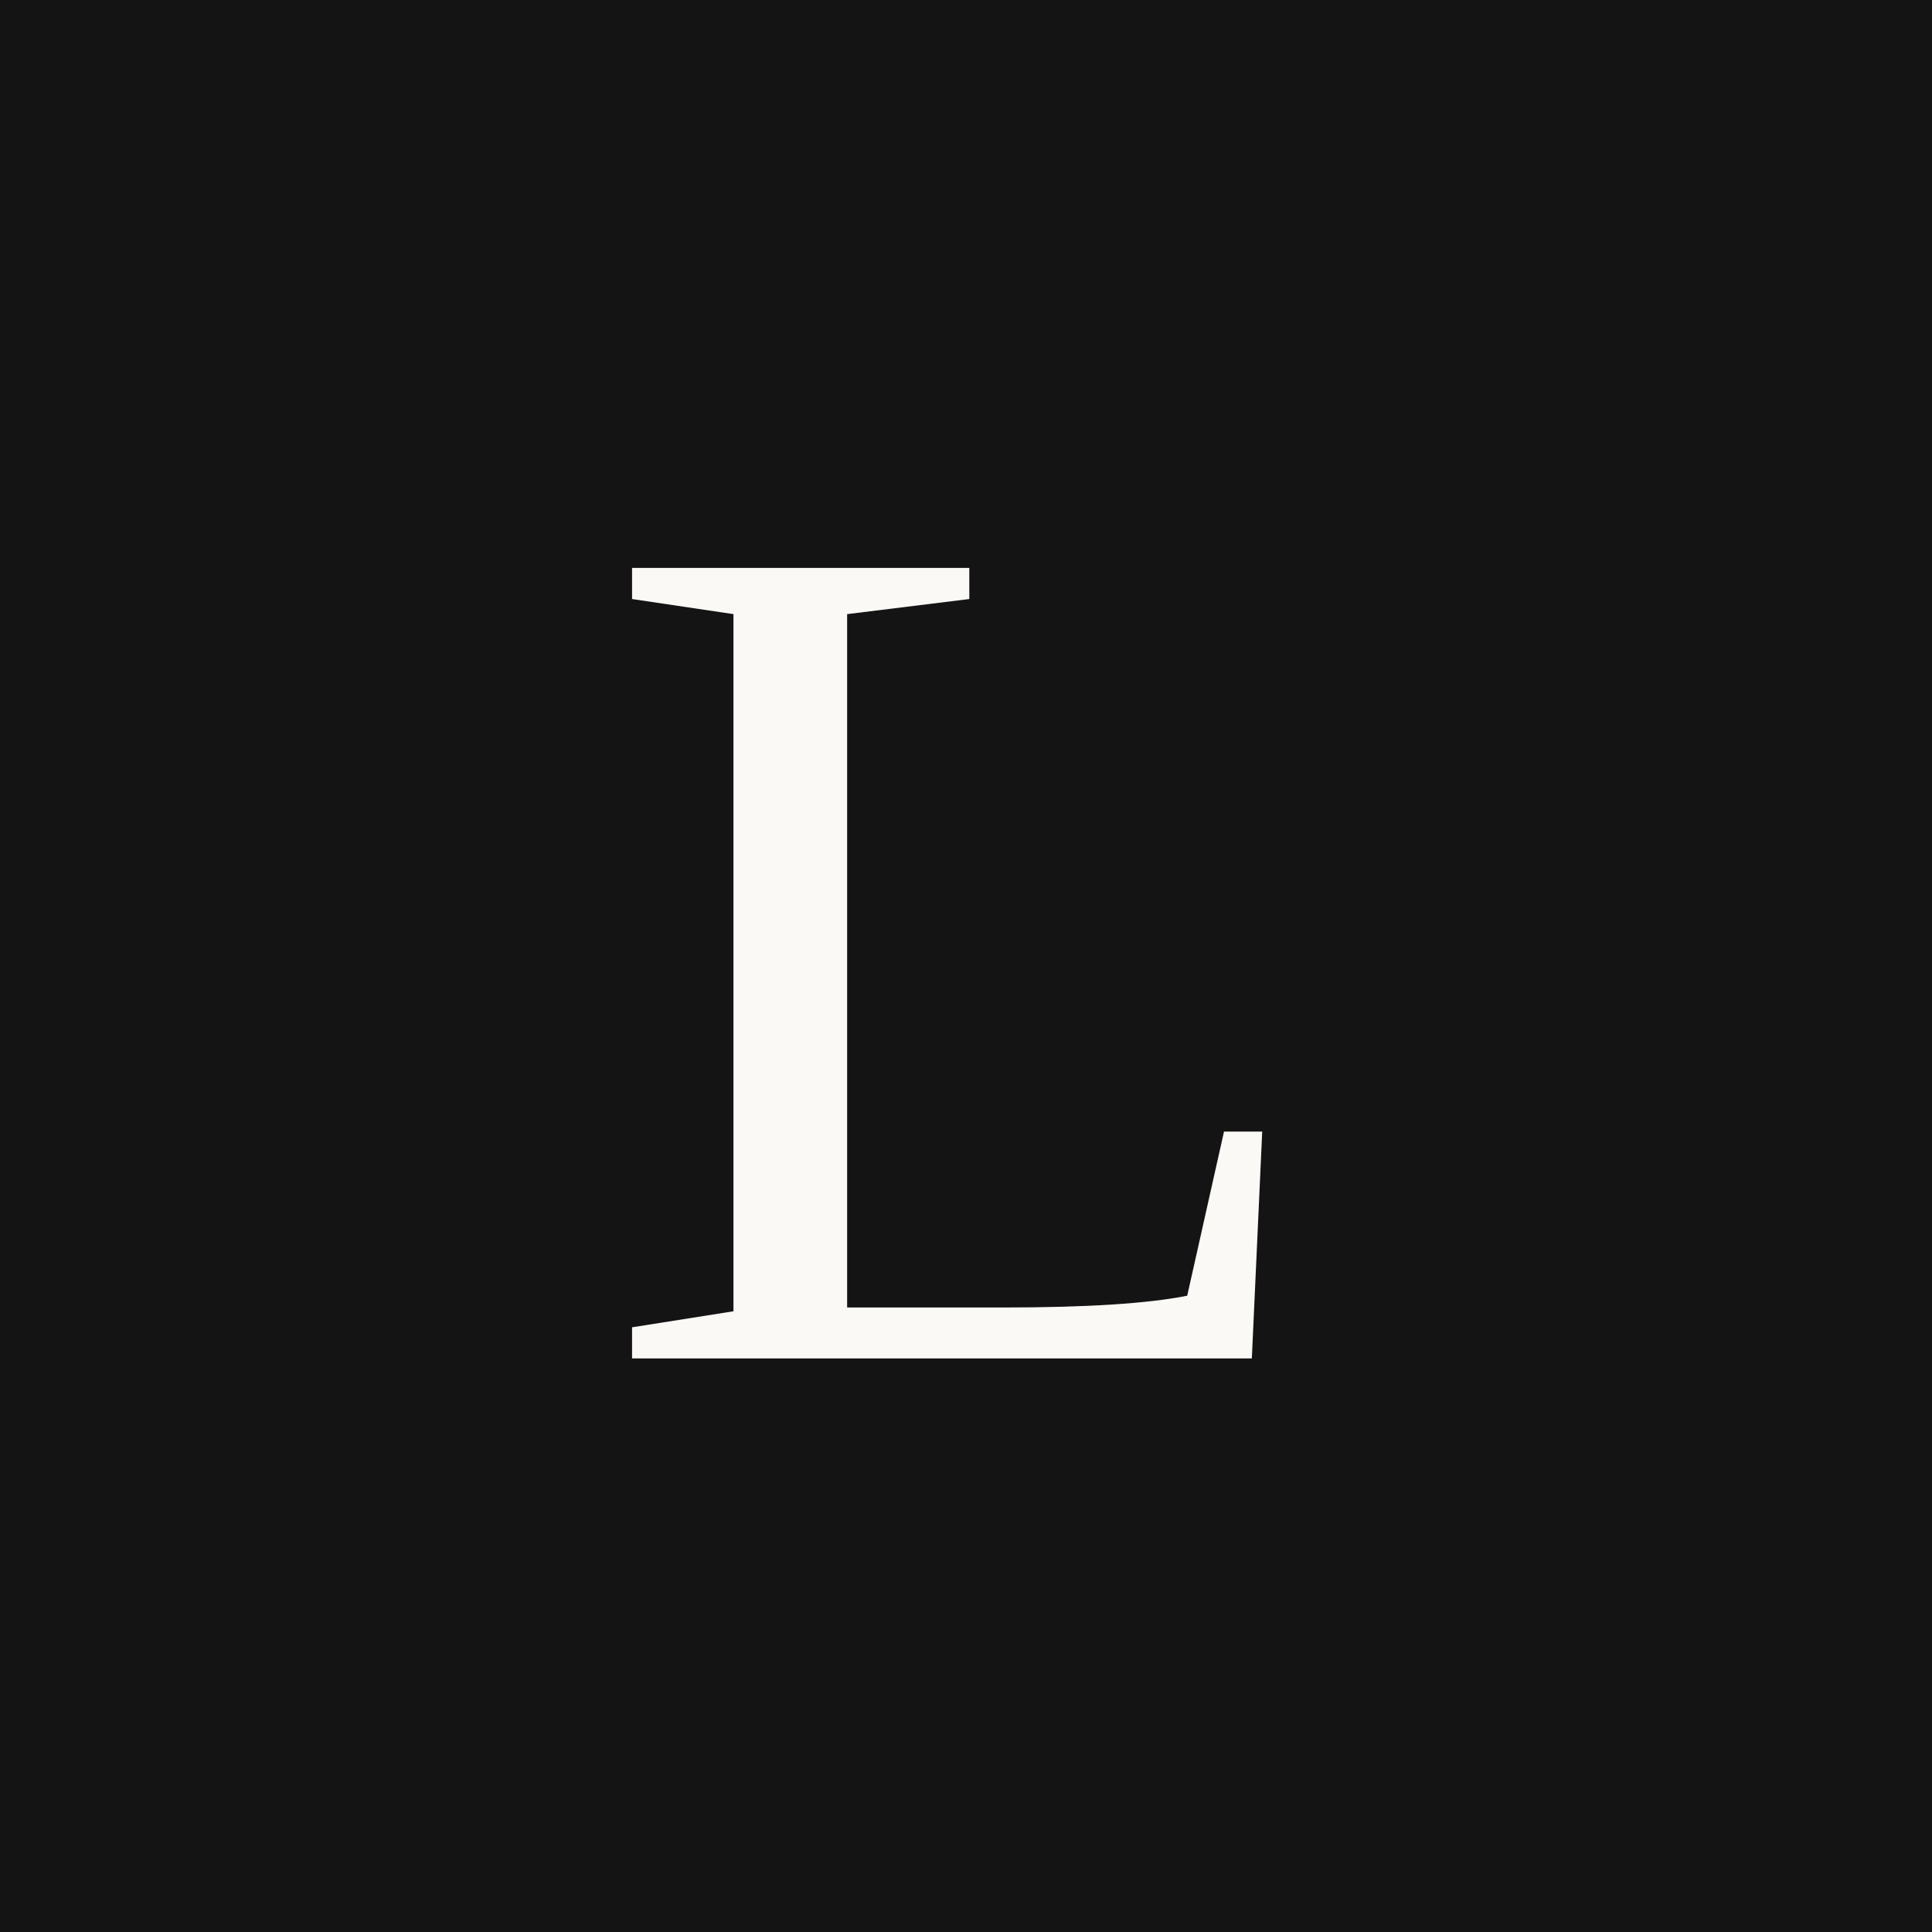
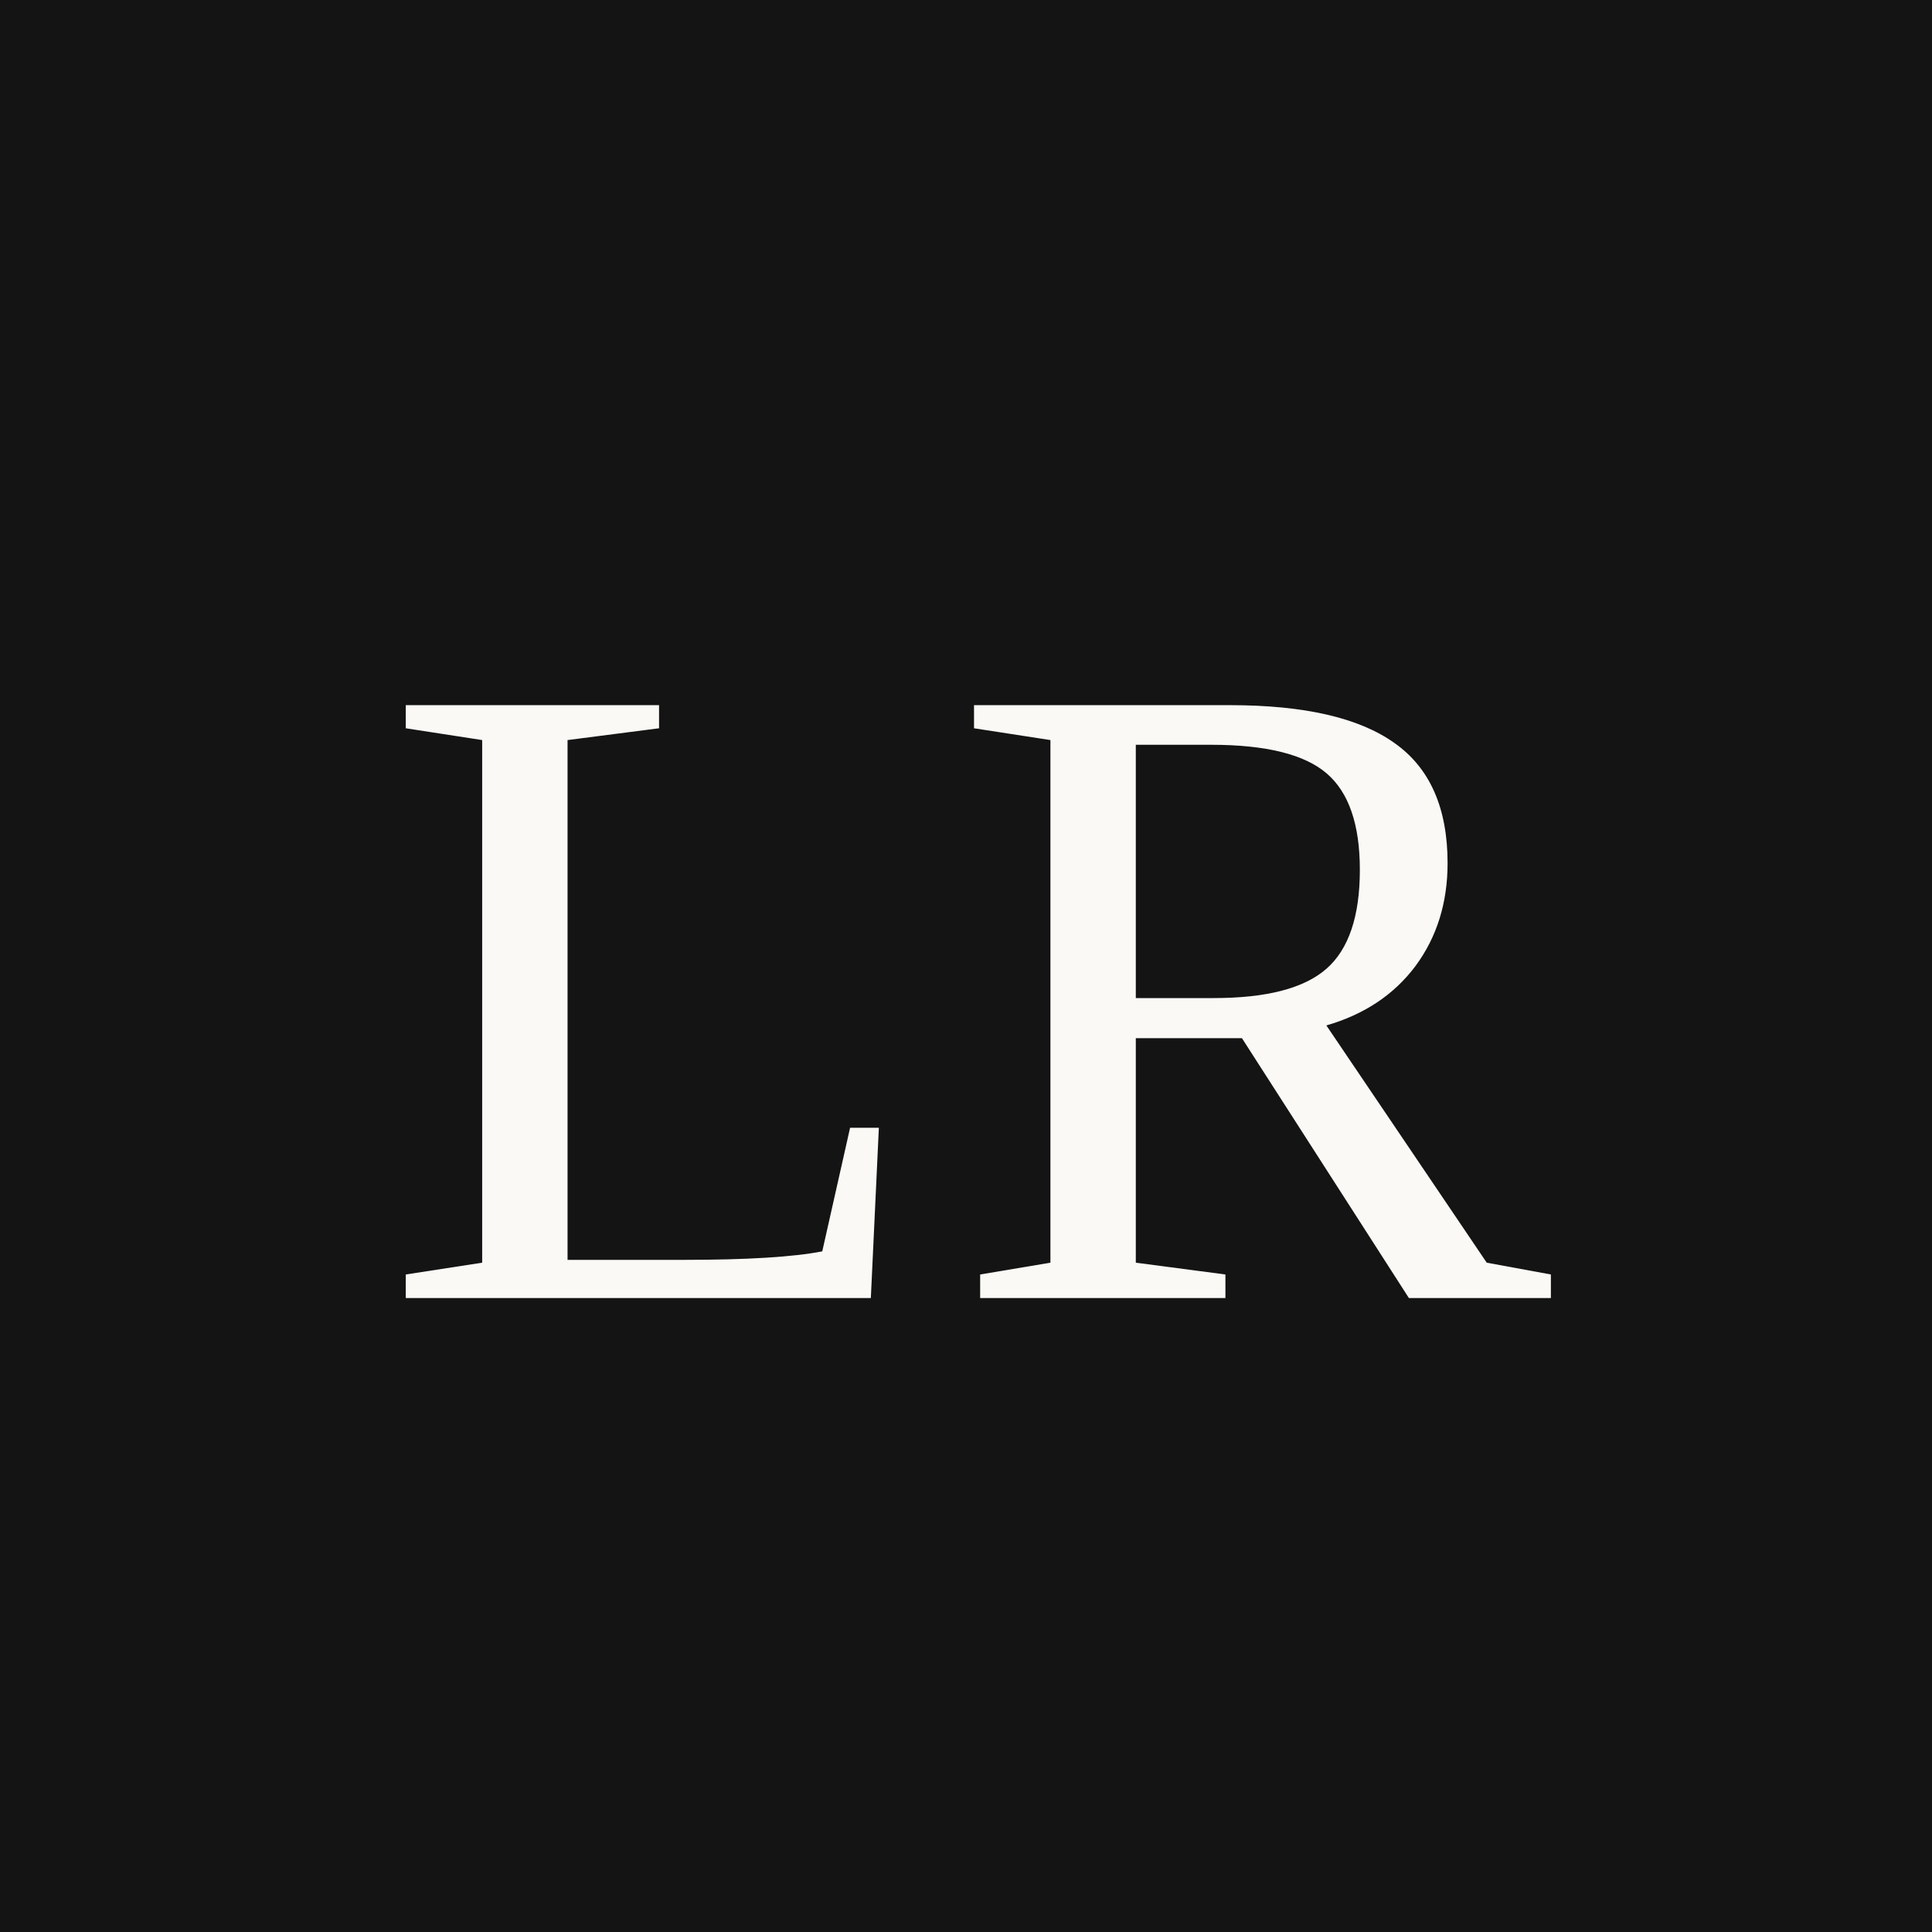
<svg xmlns="http://www.w3.org/2000/svg" viewBox="0 0 64 64">
  <rect width="64" height="64" fill="#141414" />
-   <text x="32" y="45" text-anchor="middle" font-family="Georgia, 'Times New Roman', serif" font-size="40" fill="#FAF9F6">L</text>
+   <text x="32" y="43" text-anchor="middle" font-family="Georgia, 'Times New Roman', serif" font-size="30" letter-spacing="0.5" fill="#FAF9F6">LR</text>
</svg>
